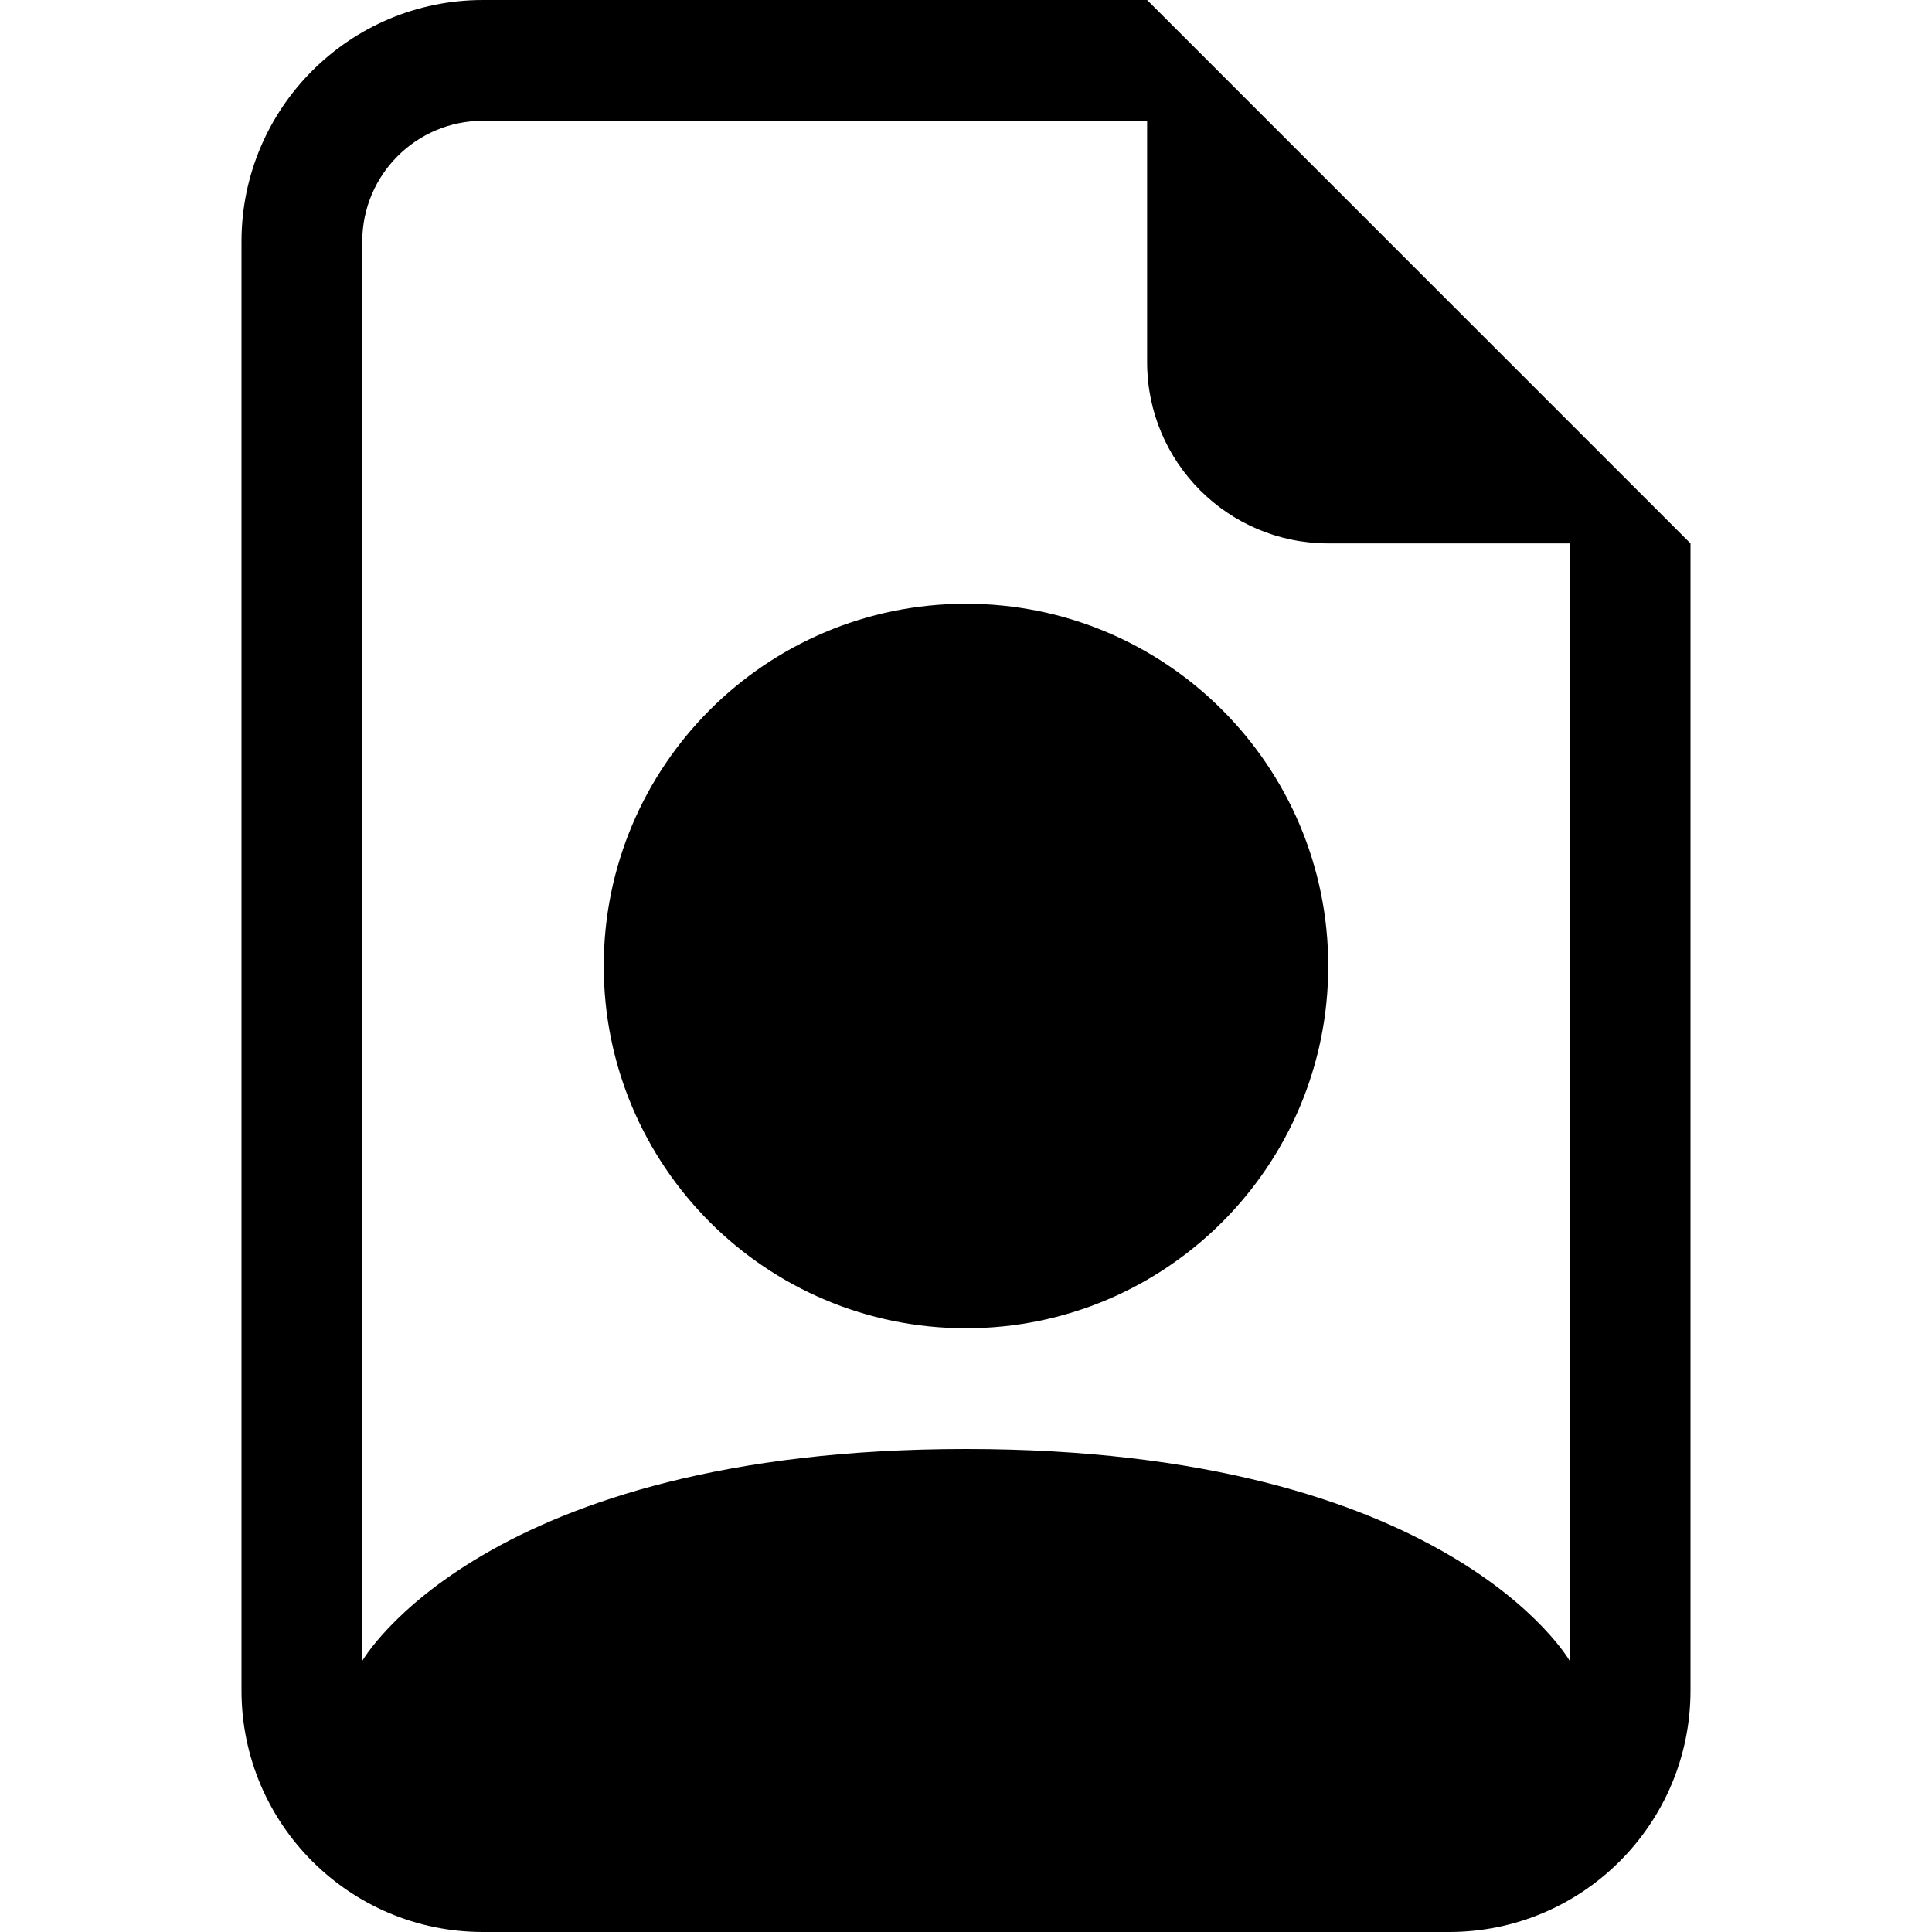
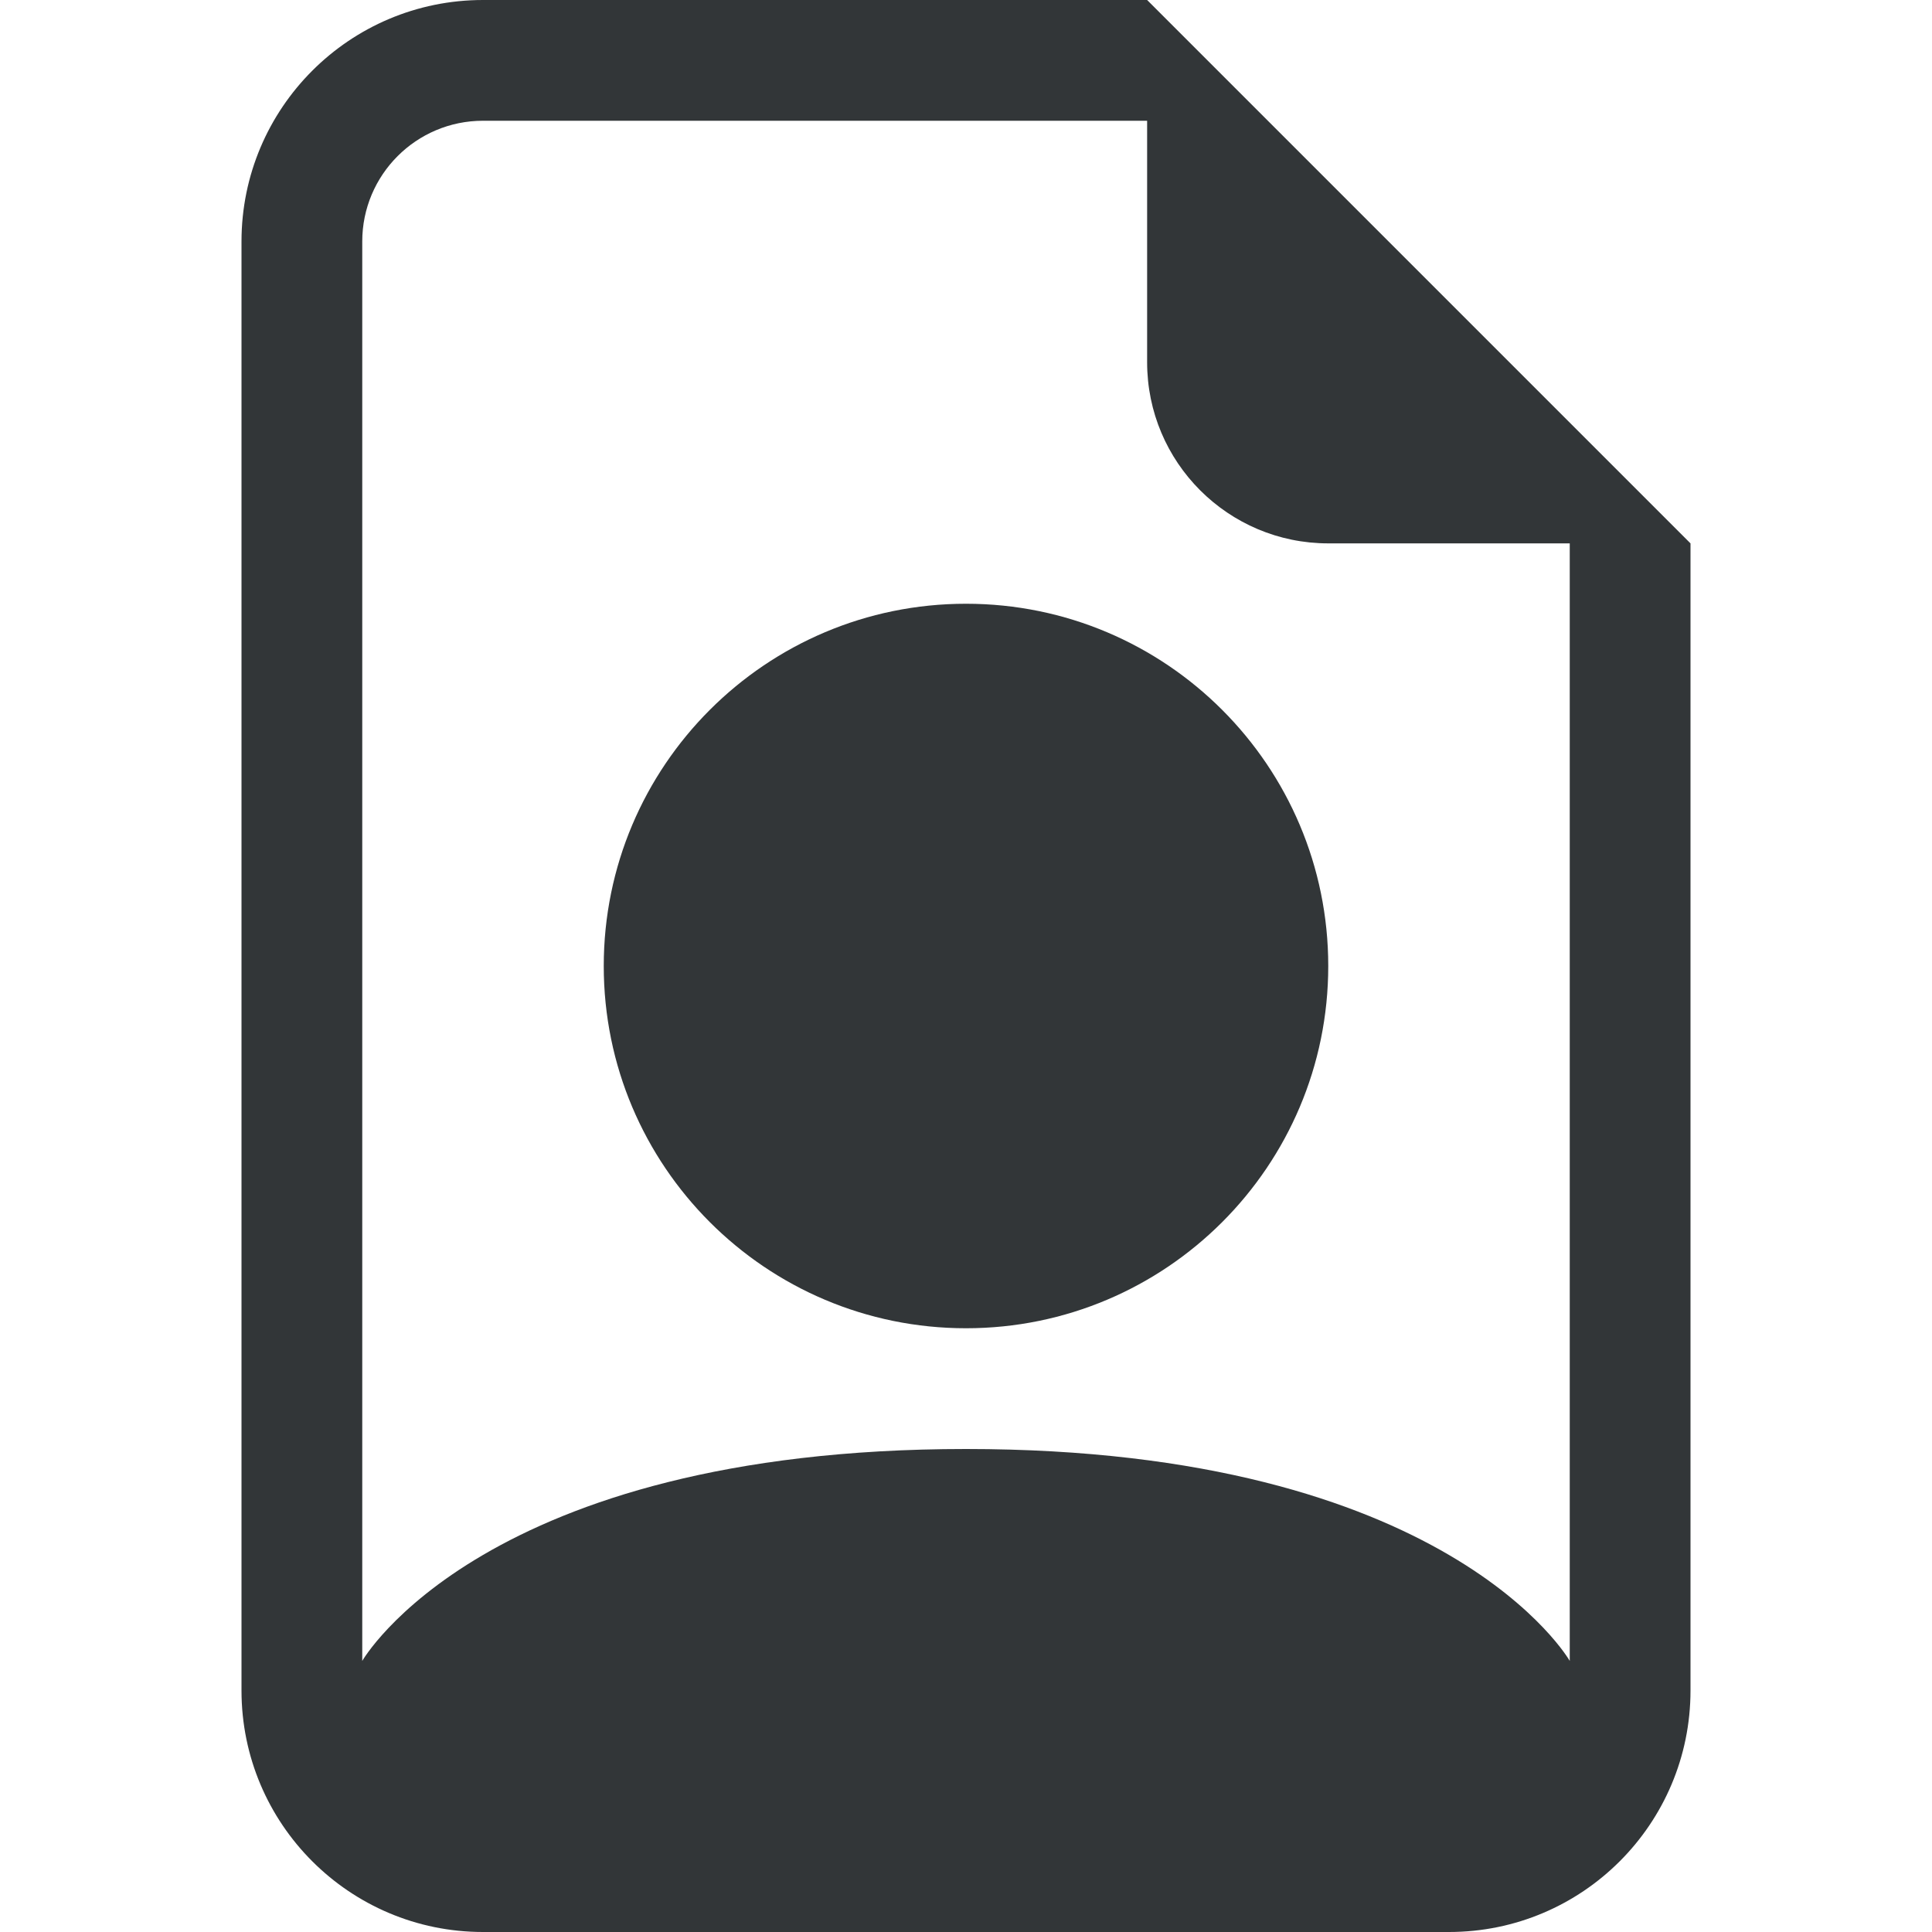
<svg xmlns="http://www.w3.org/2000/svg" width="16" height="16" fill="currentColor" class="bi bi-file-earmark-person" viewBox="0 0 16 16">
-   <path d="M11 8a3 3 0 1 1-6 0 3 3 0 0 1 6 0" />
-   <path d="M14 14V4.5L9.5 0H4a2 2 0 0 0-2 2v12a2 2 0 0 0 2 2h8a2 2 0 0 0 2-2M9.5 3A1.5 1.5 0 0 0 11 4.5h2v9.255S12 12 8 12s-5 1.755-5 1.755V2a1 1 0 0 1 1-1h5.5z" />
+   <path d="M11 8a3 3 0 1 1-6 0 3 3 0 0 1 6 0" fill="#323638" />
+   <path d="M14 14V4.5L9.5 0H4a2 2 0 0 0-2 2v12a2 2 0 0 0 2 2h8a2 2 0 0 0 2-2M9.5 3A1.5 1.5 0 0 0 11 4.5h2v9.255S12 12 8 12s-5 1.755-5 1.755V2a1 1 0 0 1 1-1h5.5z" fill="#323638" />
</svg>
